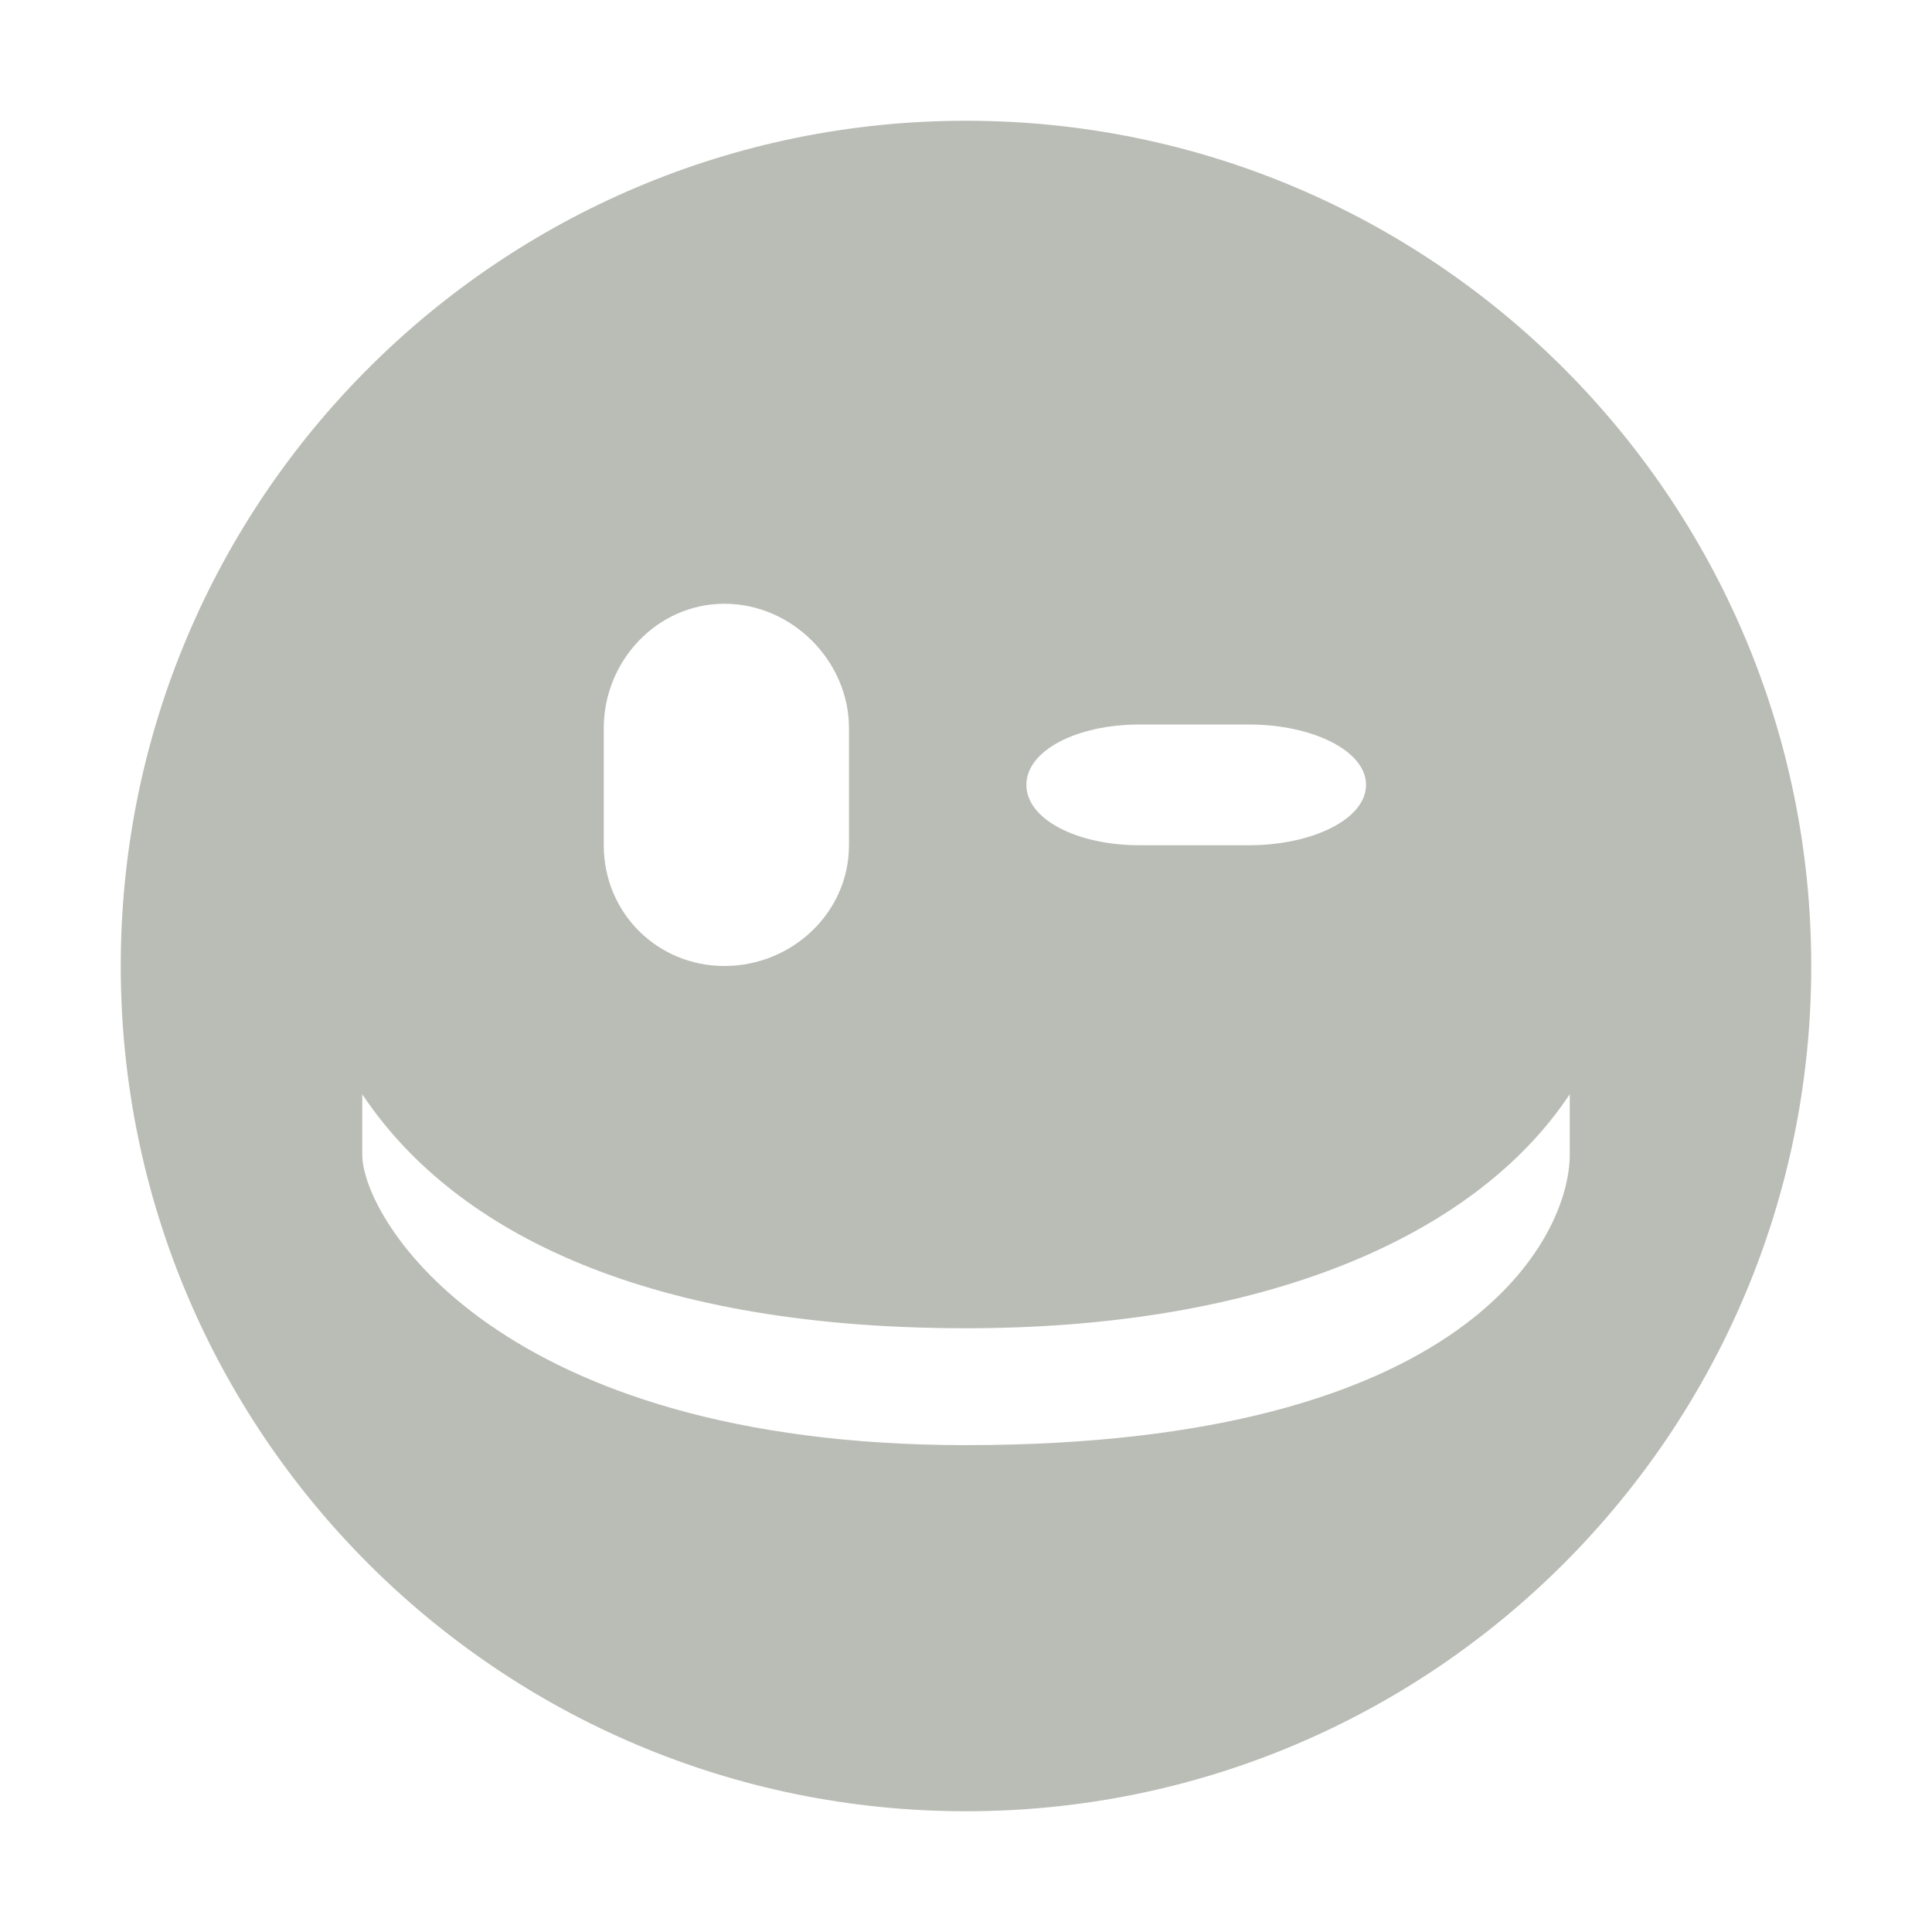
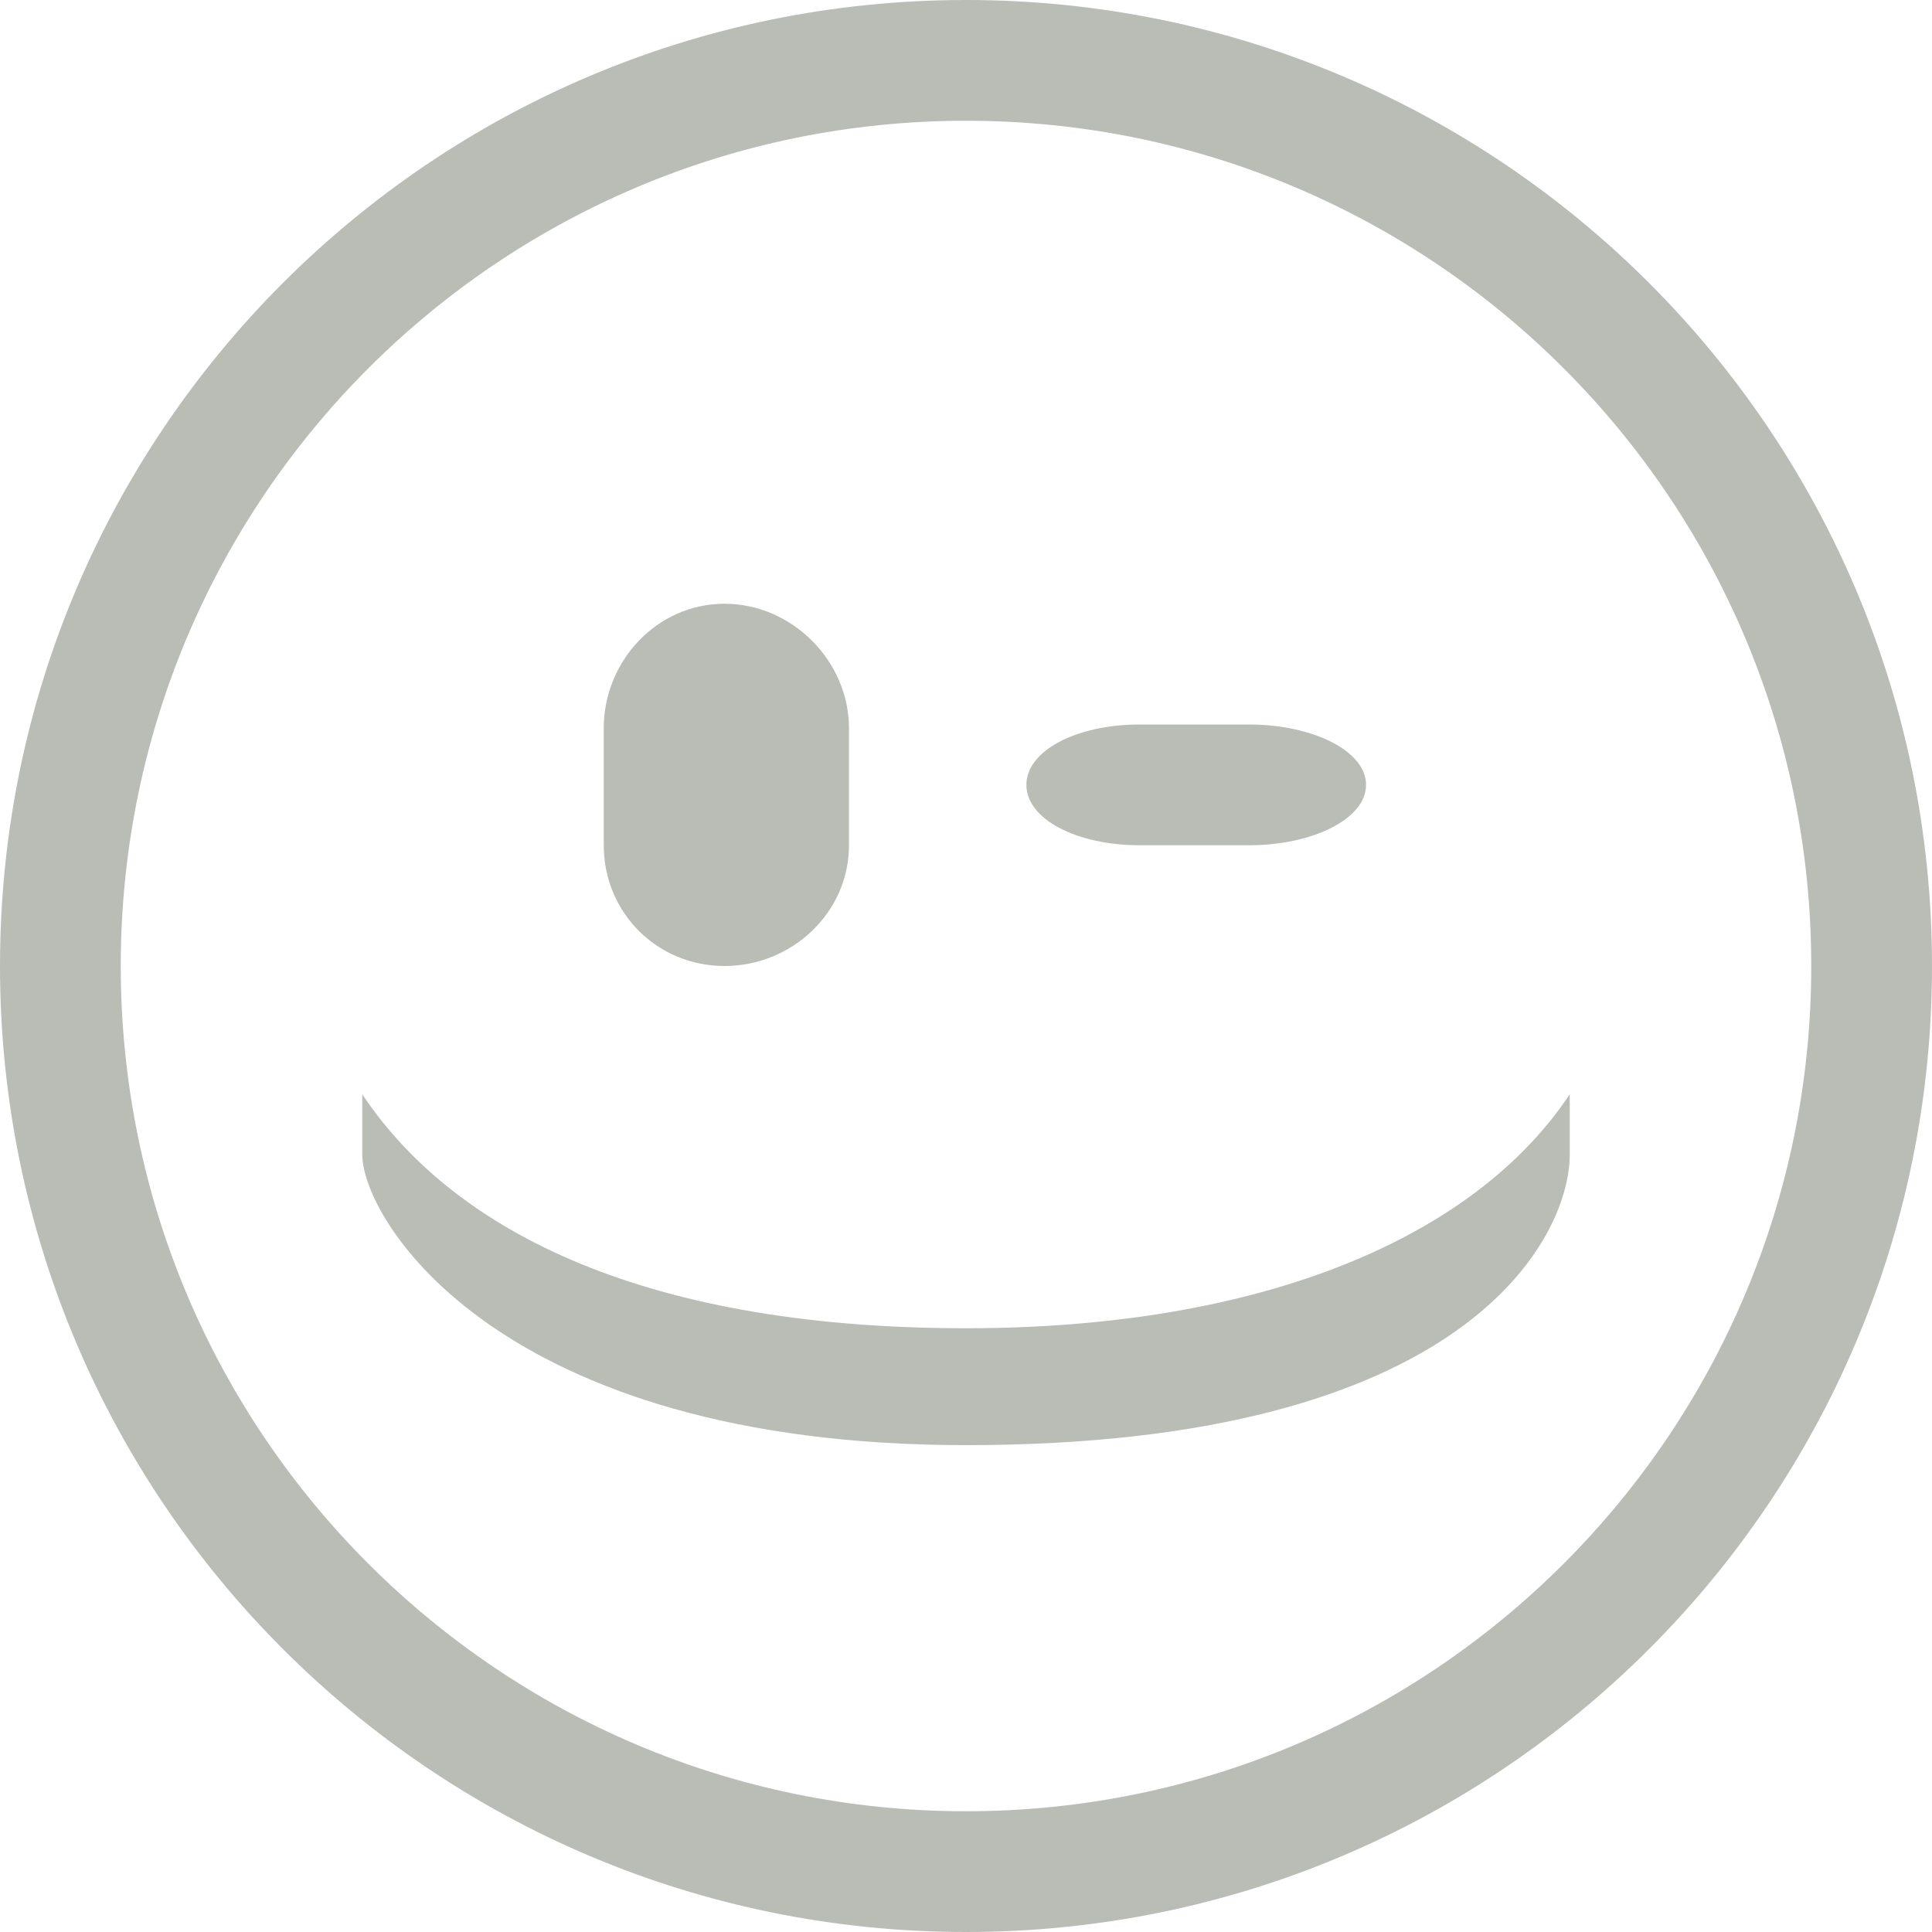
<svg xmlns="http://www.w3.org/2000/svg" height="16" width="16">
-   <path d="m569 520c-3.866 0-7 3.134-7 7s3.134 7 7 7 7-3.134 7-7-3.134-7-7-7zm-2 4c.558 0 1.031.473 1.031 1.031v.969c0 .558-.473 1-1.031 1s-1-.442-1-1v-.969c0-.558.442-1.031 1-1.031zm3.438 1h.906c.522 0 .969.216.969.5 0 .284-.446.5-.969.5h-.906c-.522 0-.938-.216-.938-.5 0-.284.415-.5.938-.5zm-6.438 3.062c.715 1.074 2.235 1.938 5 1.938 2.452 0 4.211-.75 5-1.938v.5c0 .681-.838 2.406-5 2.406-3.881 0-5-1.874-5-2.406z" fill="#babdb6" transform="translate(-561 -519)" />
+   <g fill="#babdb6">
+     <path d="m567 524c.558 0 1.031.473 1.031 1.031v.969c0 .558-.473 1-1.031 1s-1-.442-1-1v-.969c0-.558.442-1.031 1-1.031zm3.438 1h.906c.522 0 .969.216.969.5 0 .284-.446.5-.969.5h-.906c-.522 0-.938-.216-.938-.5 0-.284.415-.5.938-.5zm-6.438 3.062c.715 1.074 2.235 1.938 5 1.938 2.452 0 4.211-.75 5-1.938v.5c0 .681-.838 2.406-5 2.406-3.881 0-5-1.874-5-2.406z" transform="translate(-561 -519)" />
+     <path d="m8 0a8 8 0 0 0 -8 8 8 8 0 0 0 8 8 8 8 0 0 0 8-8 8 8 0 0 0 -8-8zm0 1a7 7 0 0 1 7 7 7 7 0 0 1 -7 7 7 7 0 0 1 -7-7 7 7 0 0 1 7-7z" />
+   </g>
</svg>
